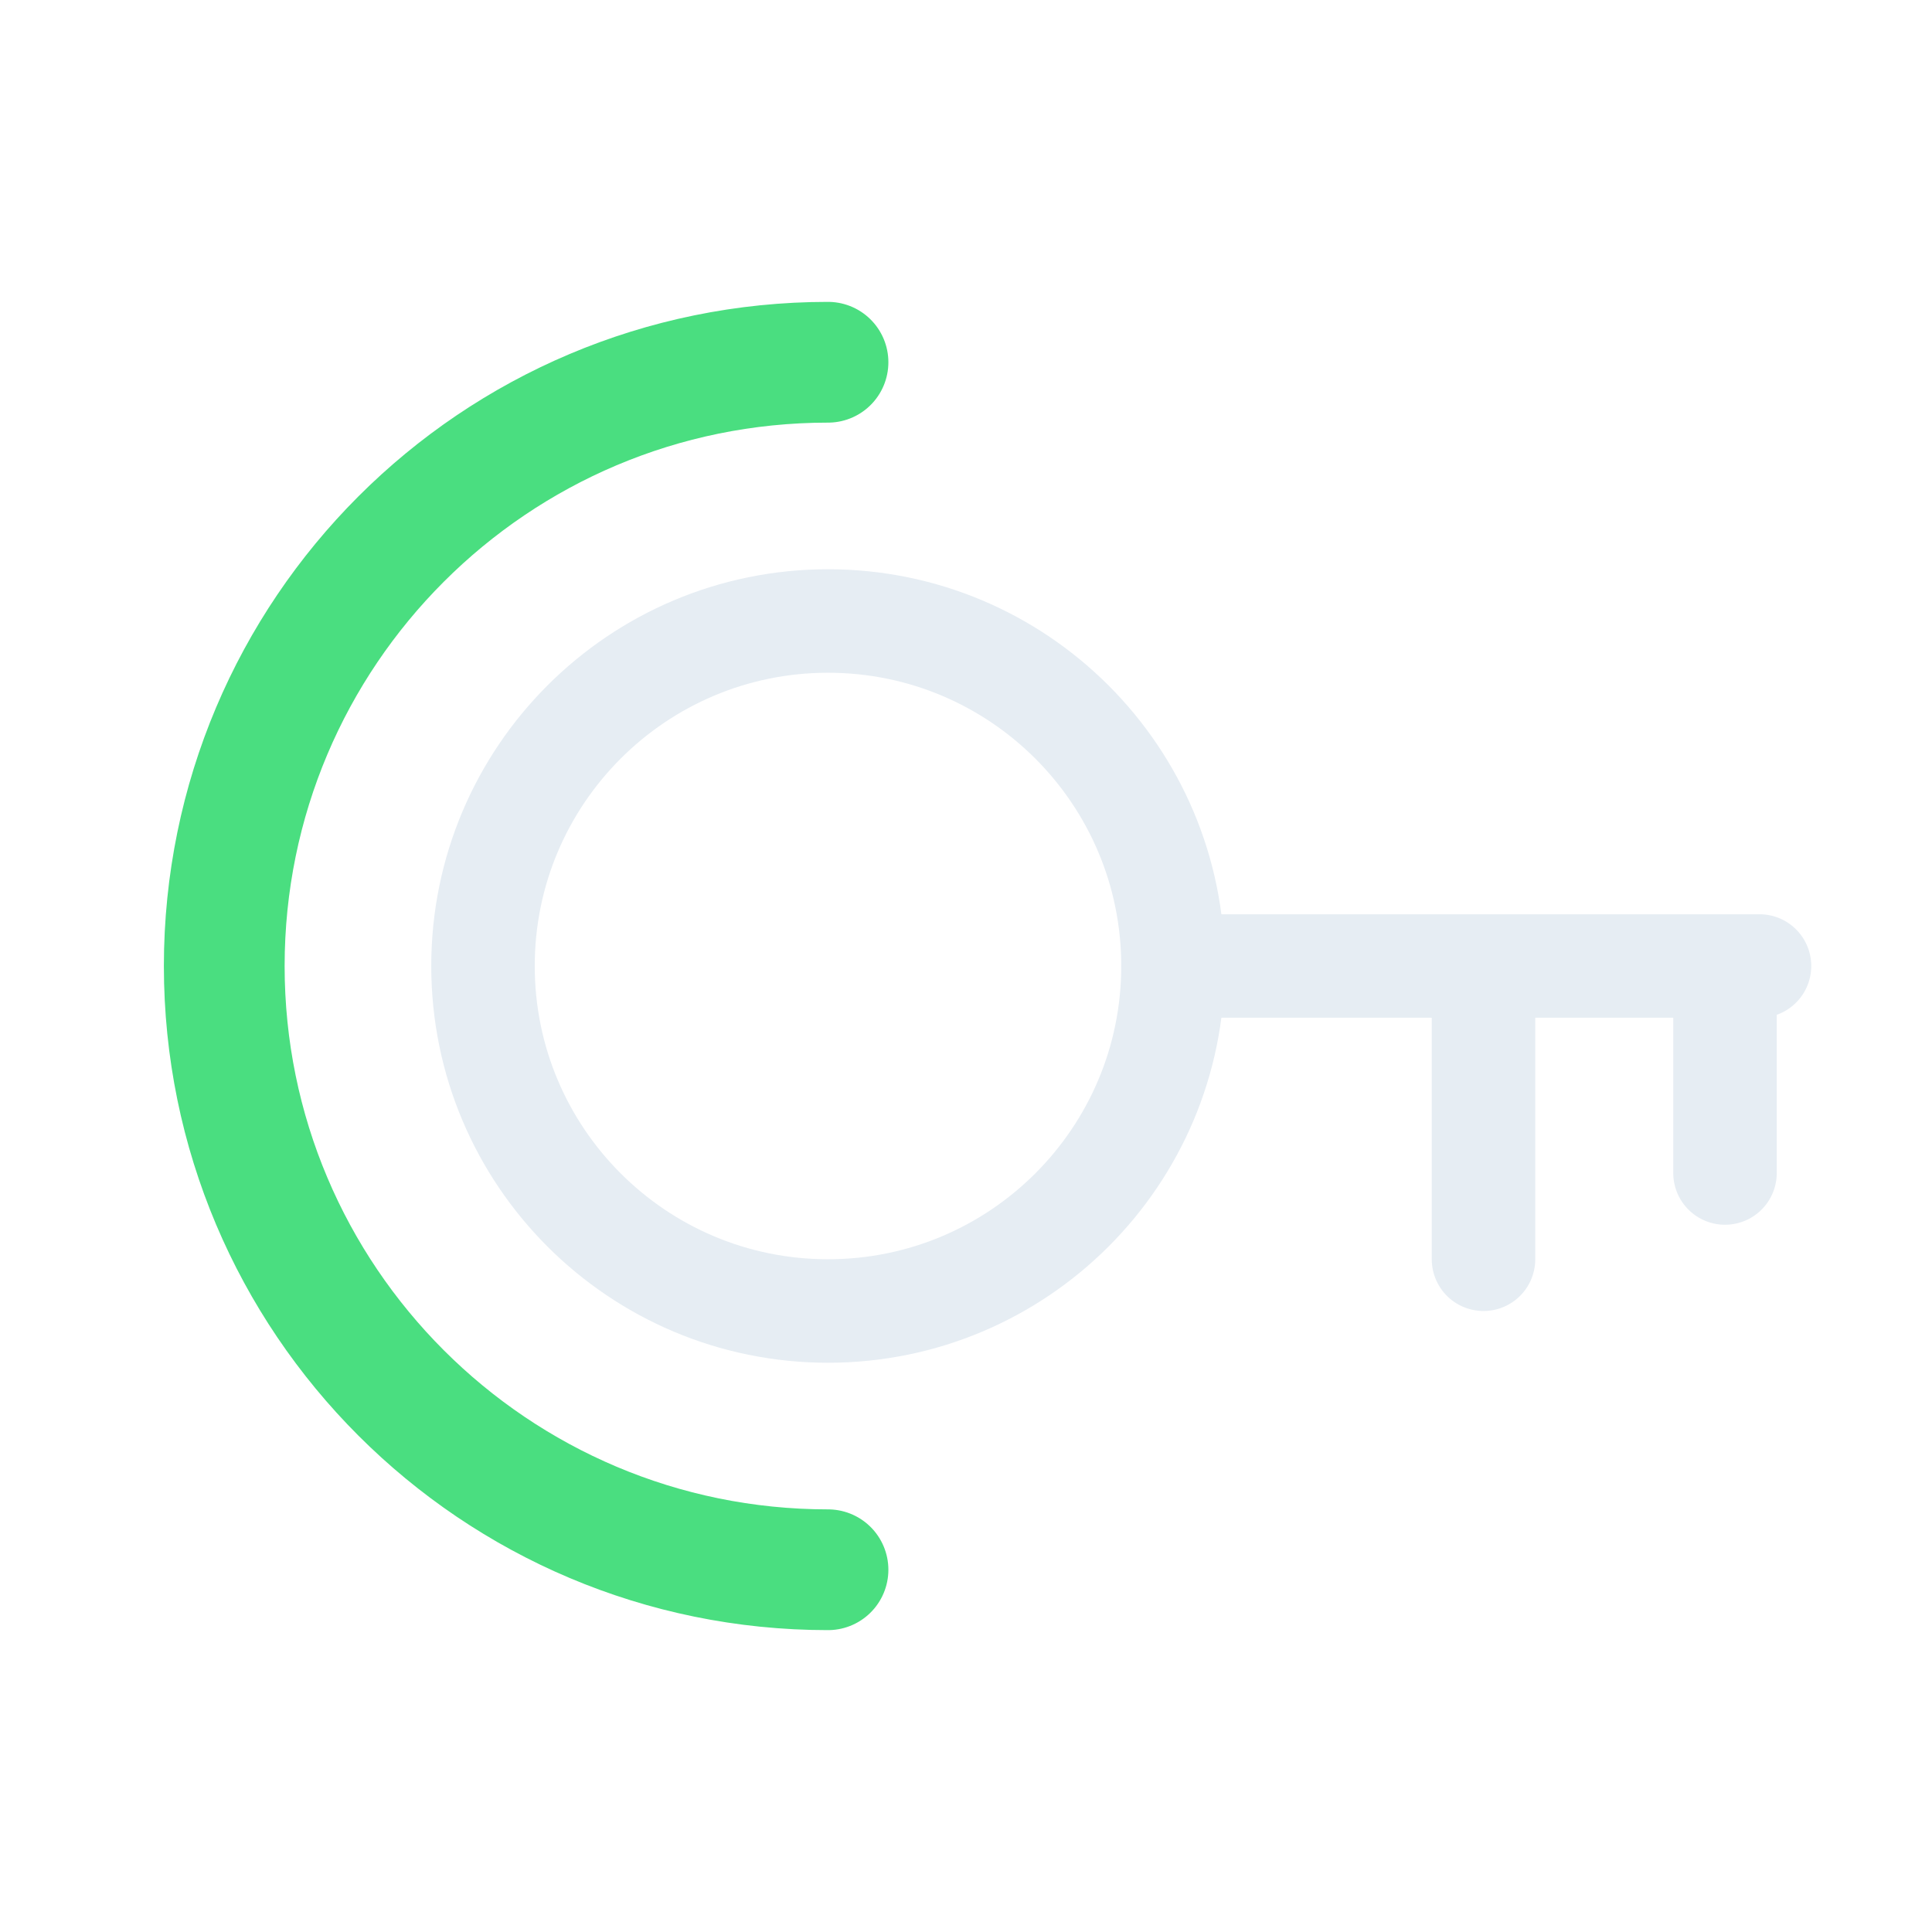
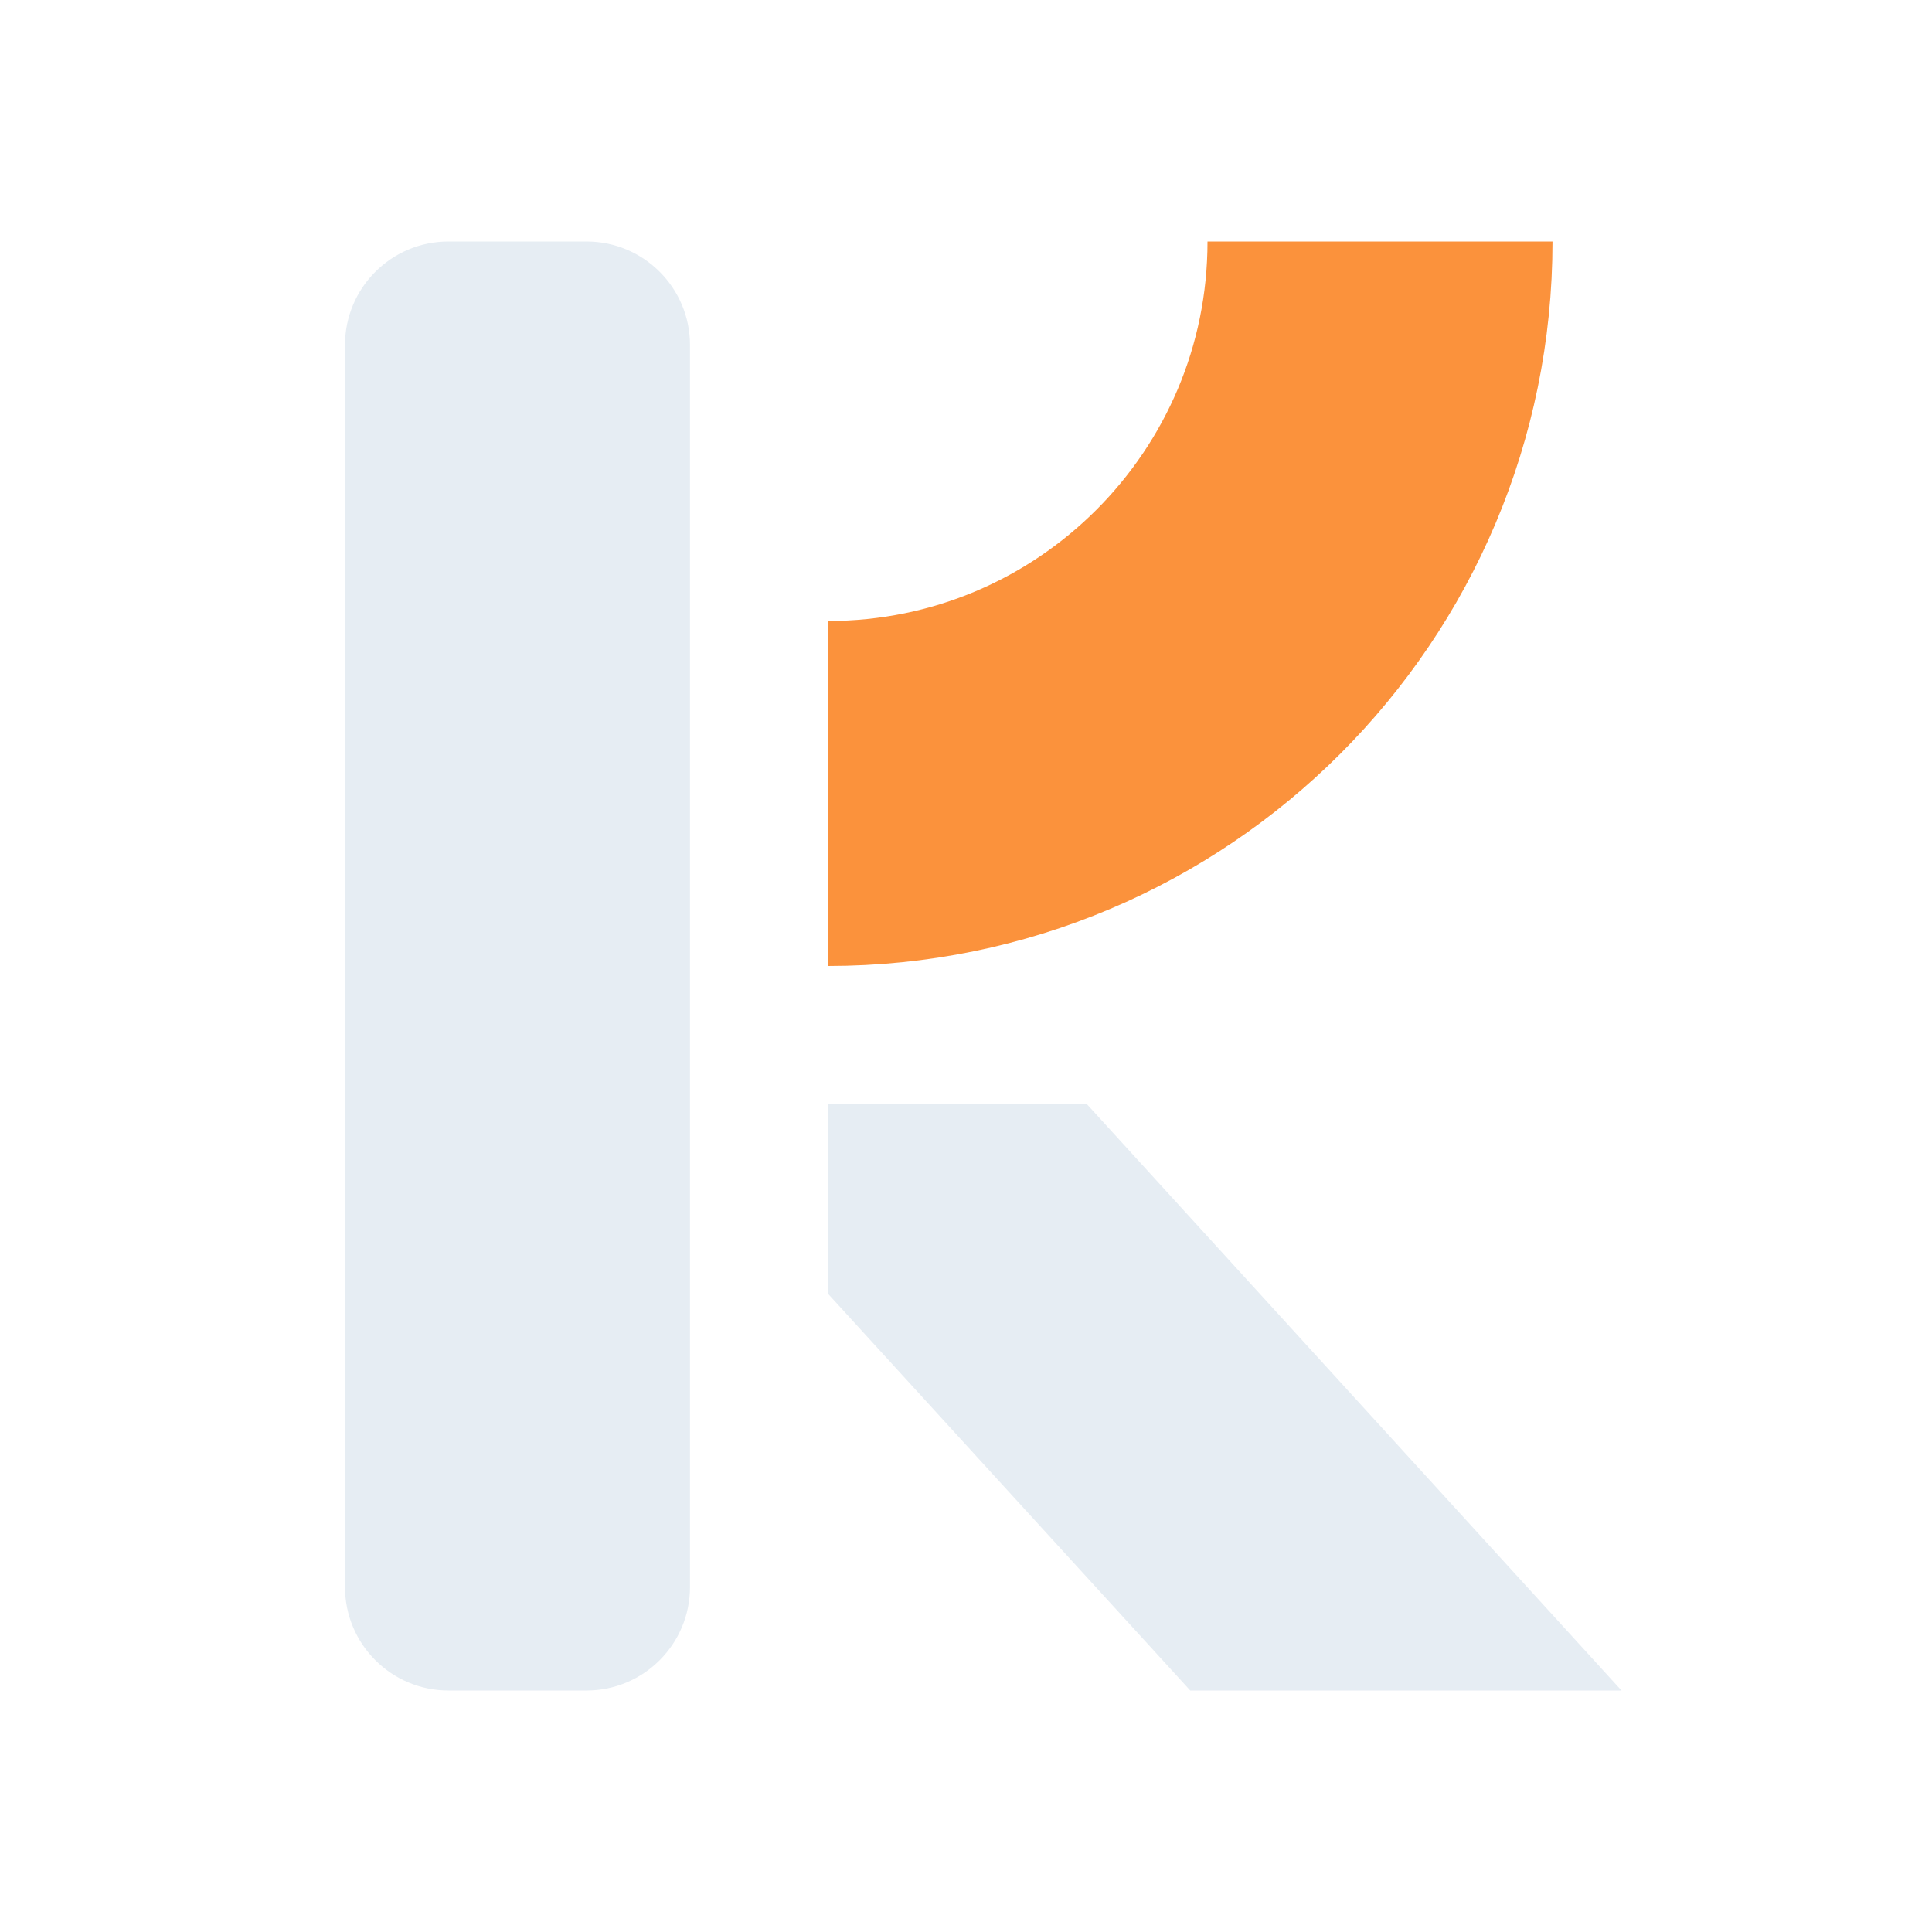
<svg xmlns="http://www.w3.org/2000/svg" viewBox="0 0 112 112" width="112" height="112" fill="none" role="img" aria-label="keyturn">
-   <circle cx="48" cy="56" r="20" stroke="#e6edf3" stroke-width="6" />
-   <path d="M68 56 H102 M86 56 V73 M100 56 V68" stroke="#e6edf3" stroke-width="6" stroke-linecap="round" stroke-linejoin="round" />
-   <path d="M48 21 A35 35 0 0 0 48 91" stroke="#4ade80" stroke-width="7" stroke-linecap="round" />
+   <rect x="20" y="14" width="20" height="84" rx="6" fill="#e6edf3" />
+   <path d="M48 46 A32 32 0 0 0 80 14" stroke="#fb923c" stroke-width="20" />
+   <path d="M48 64 H63 L94 98 H69 L48 75 Z" fill="#e6edf3" />
</svg>
